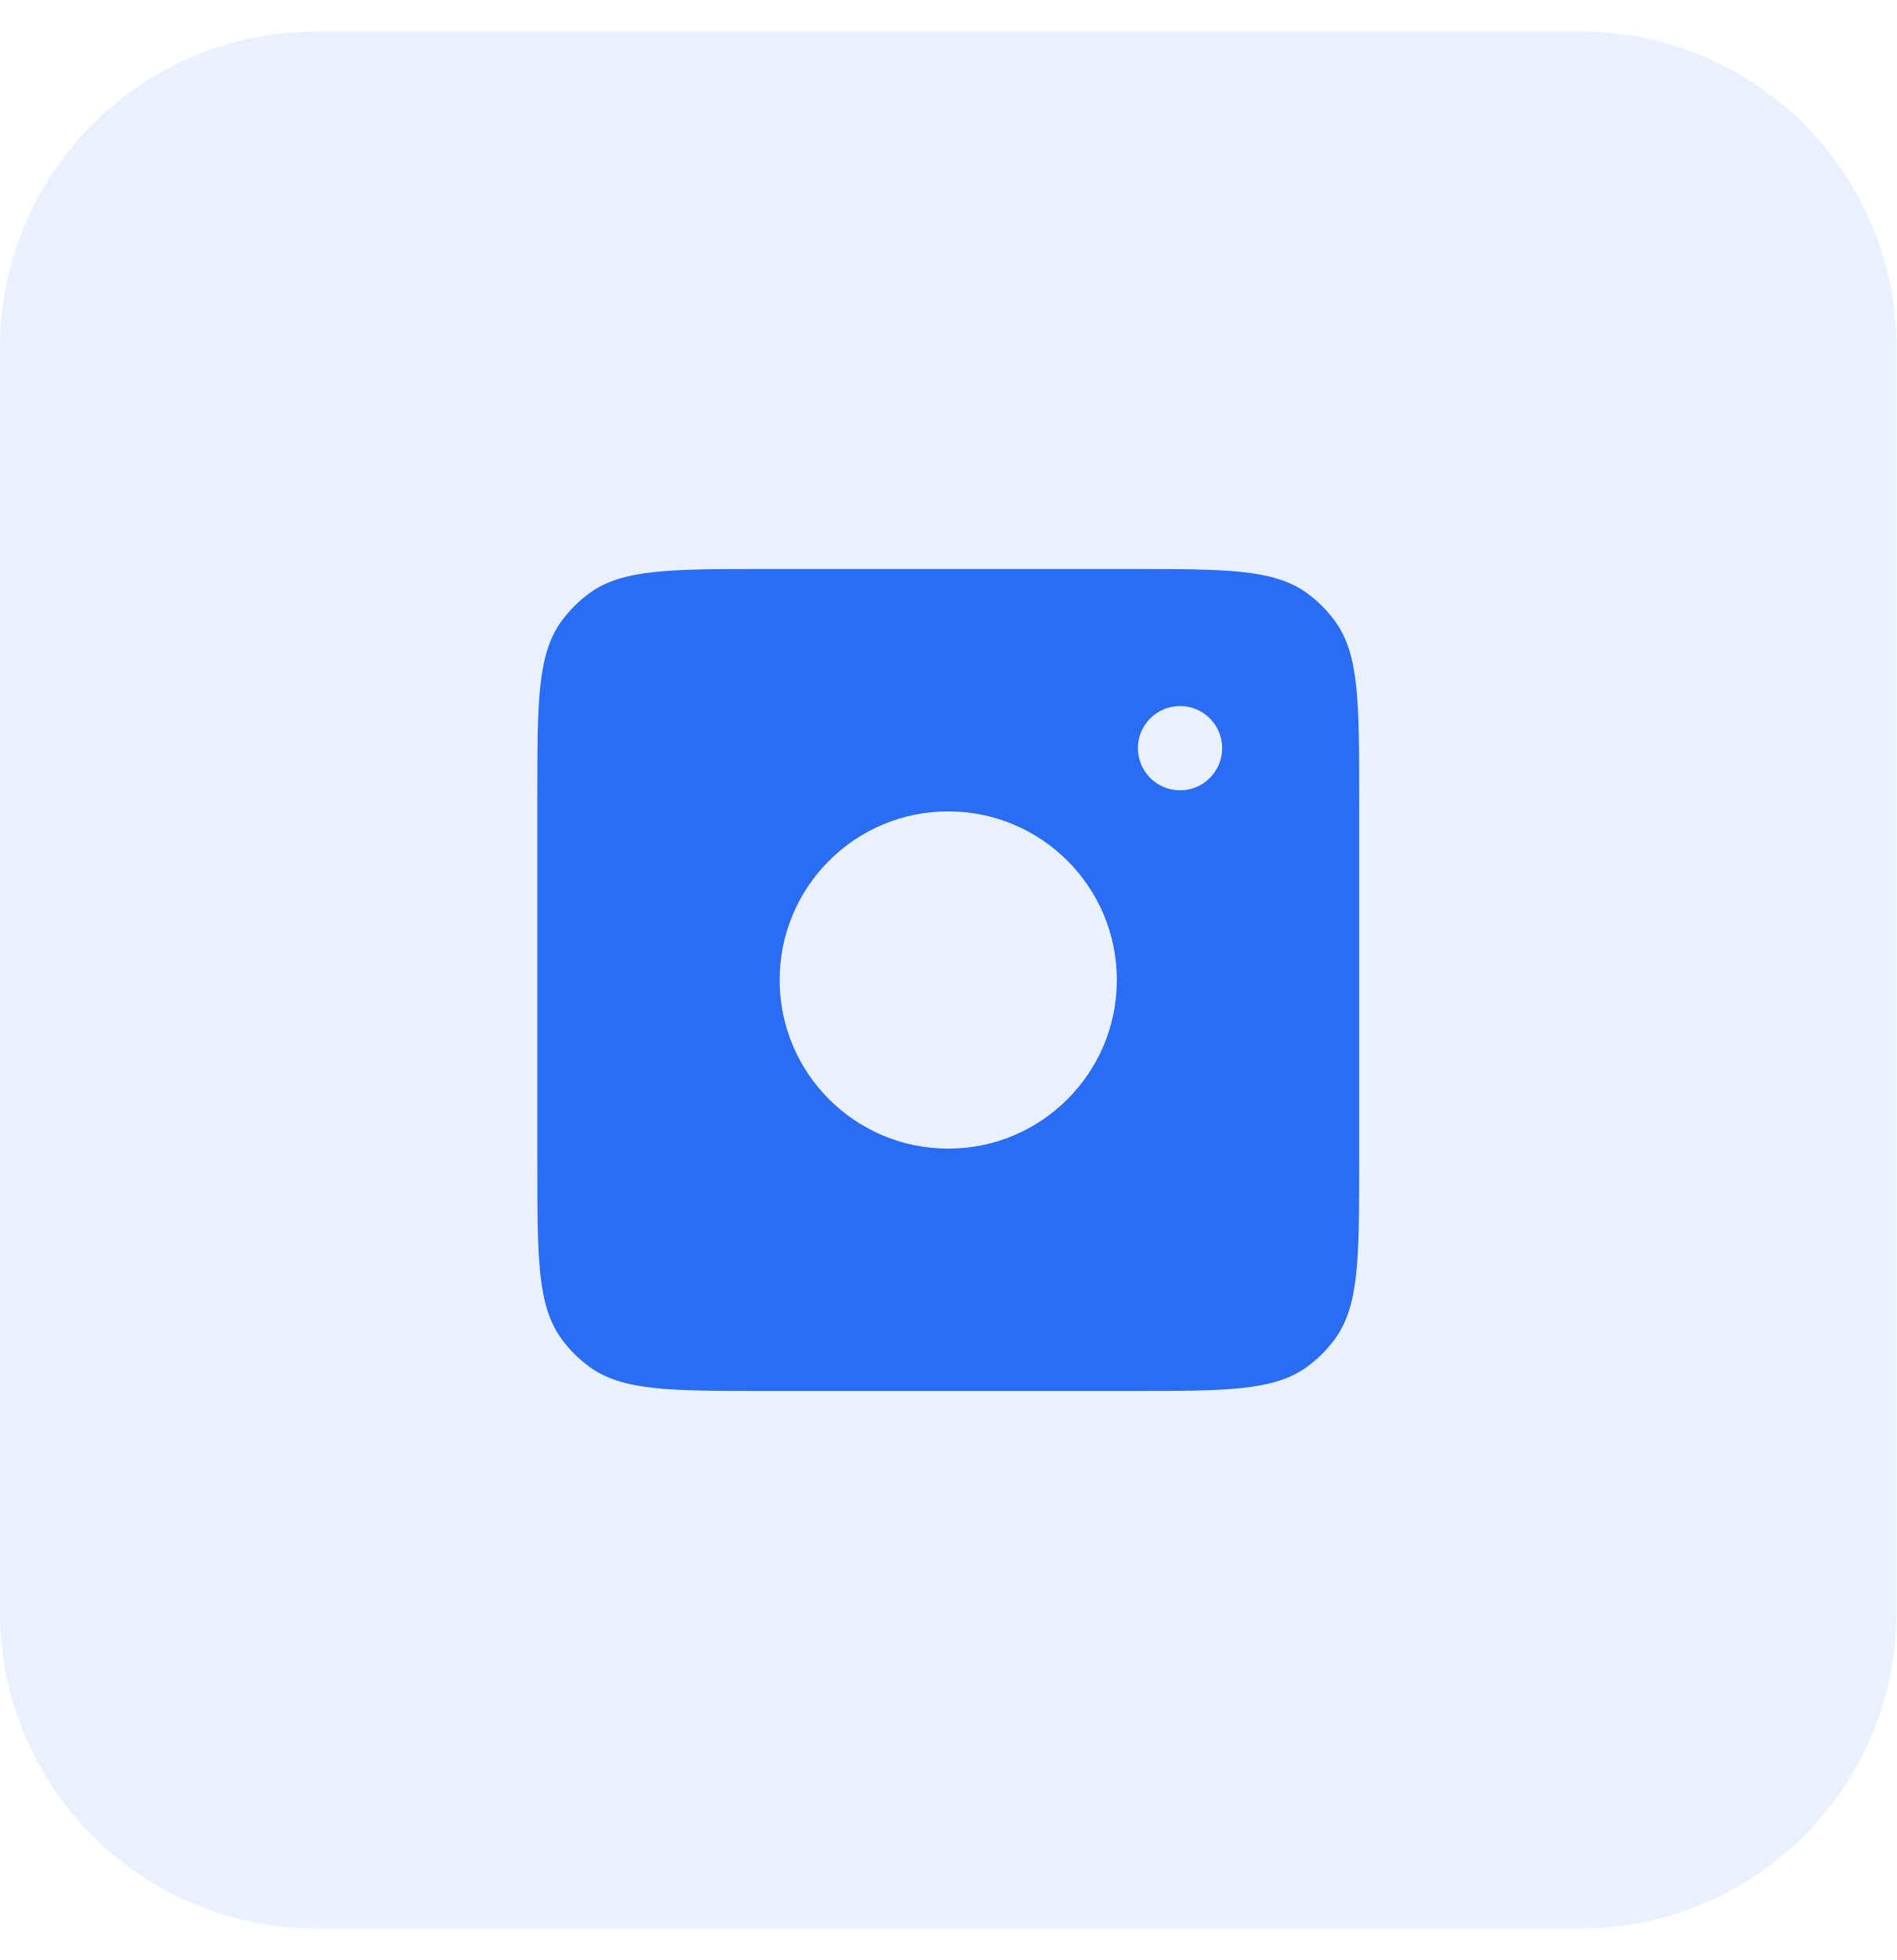
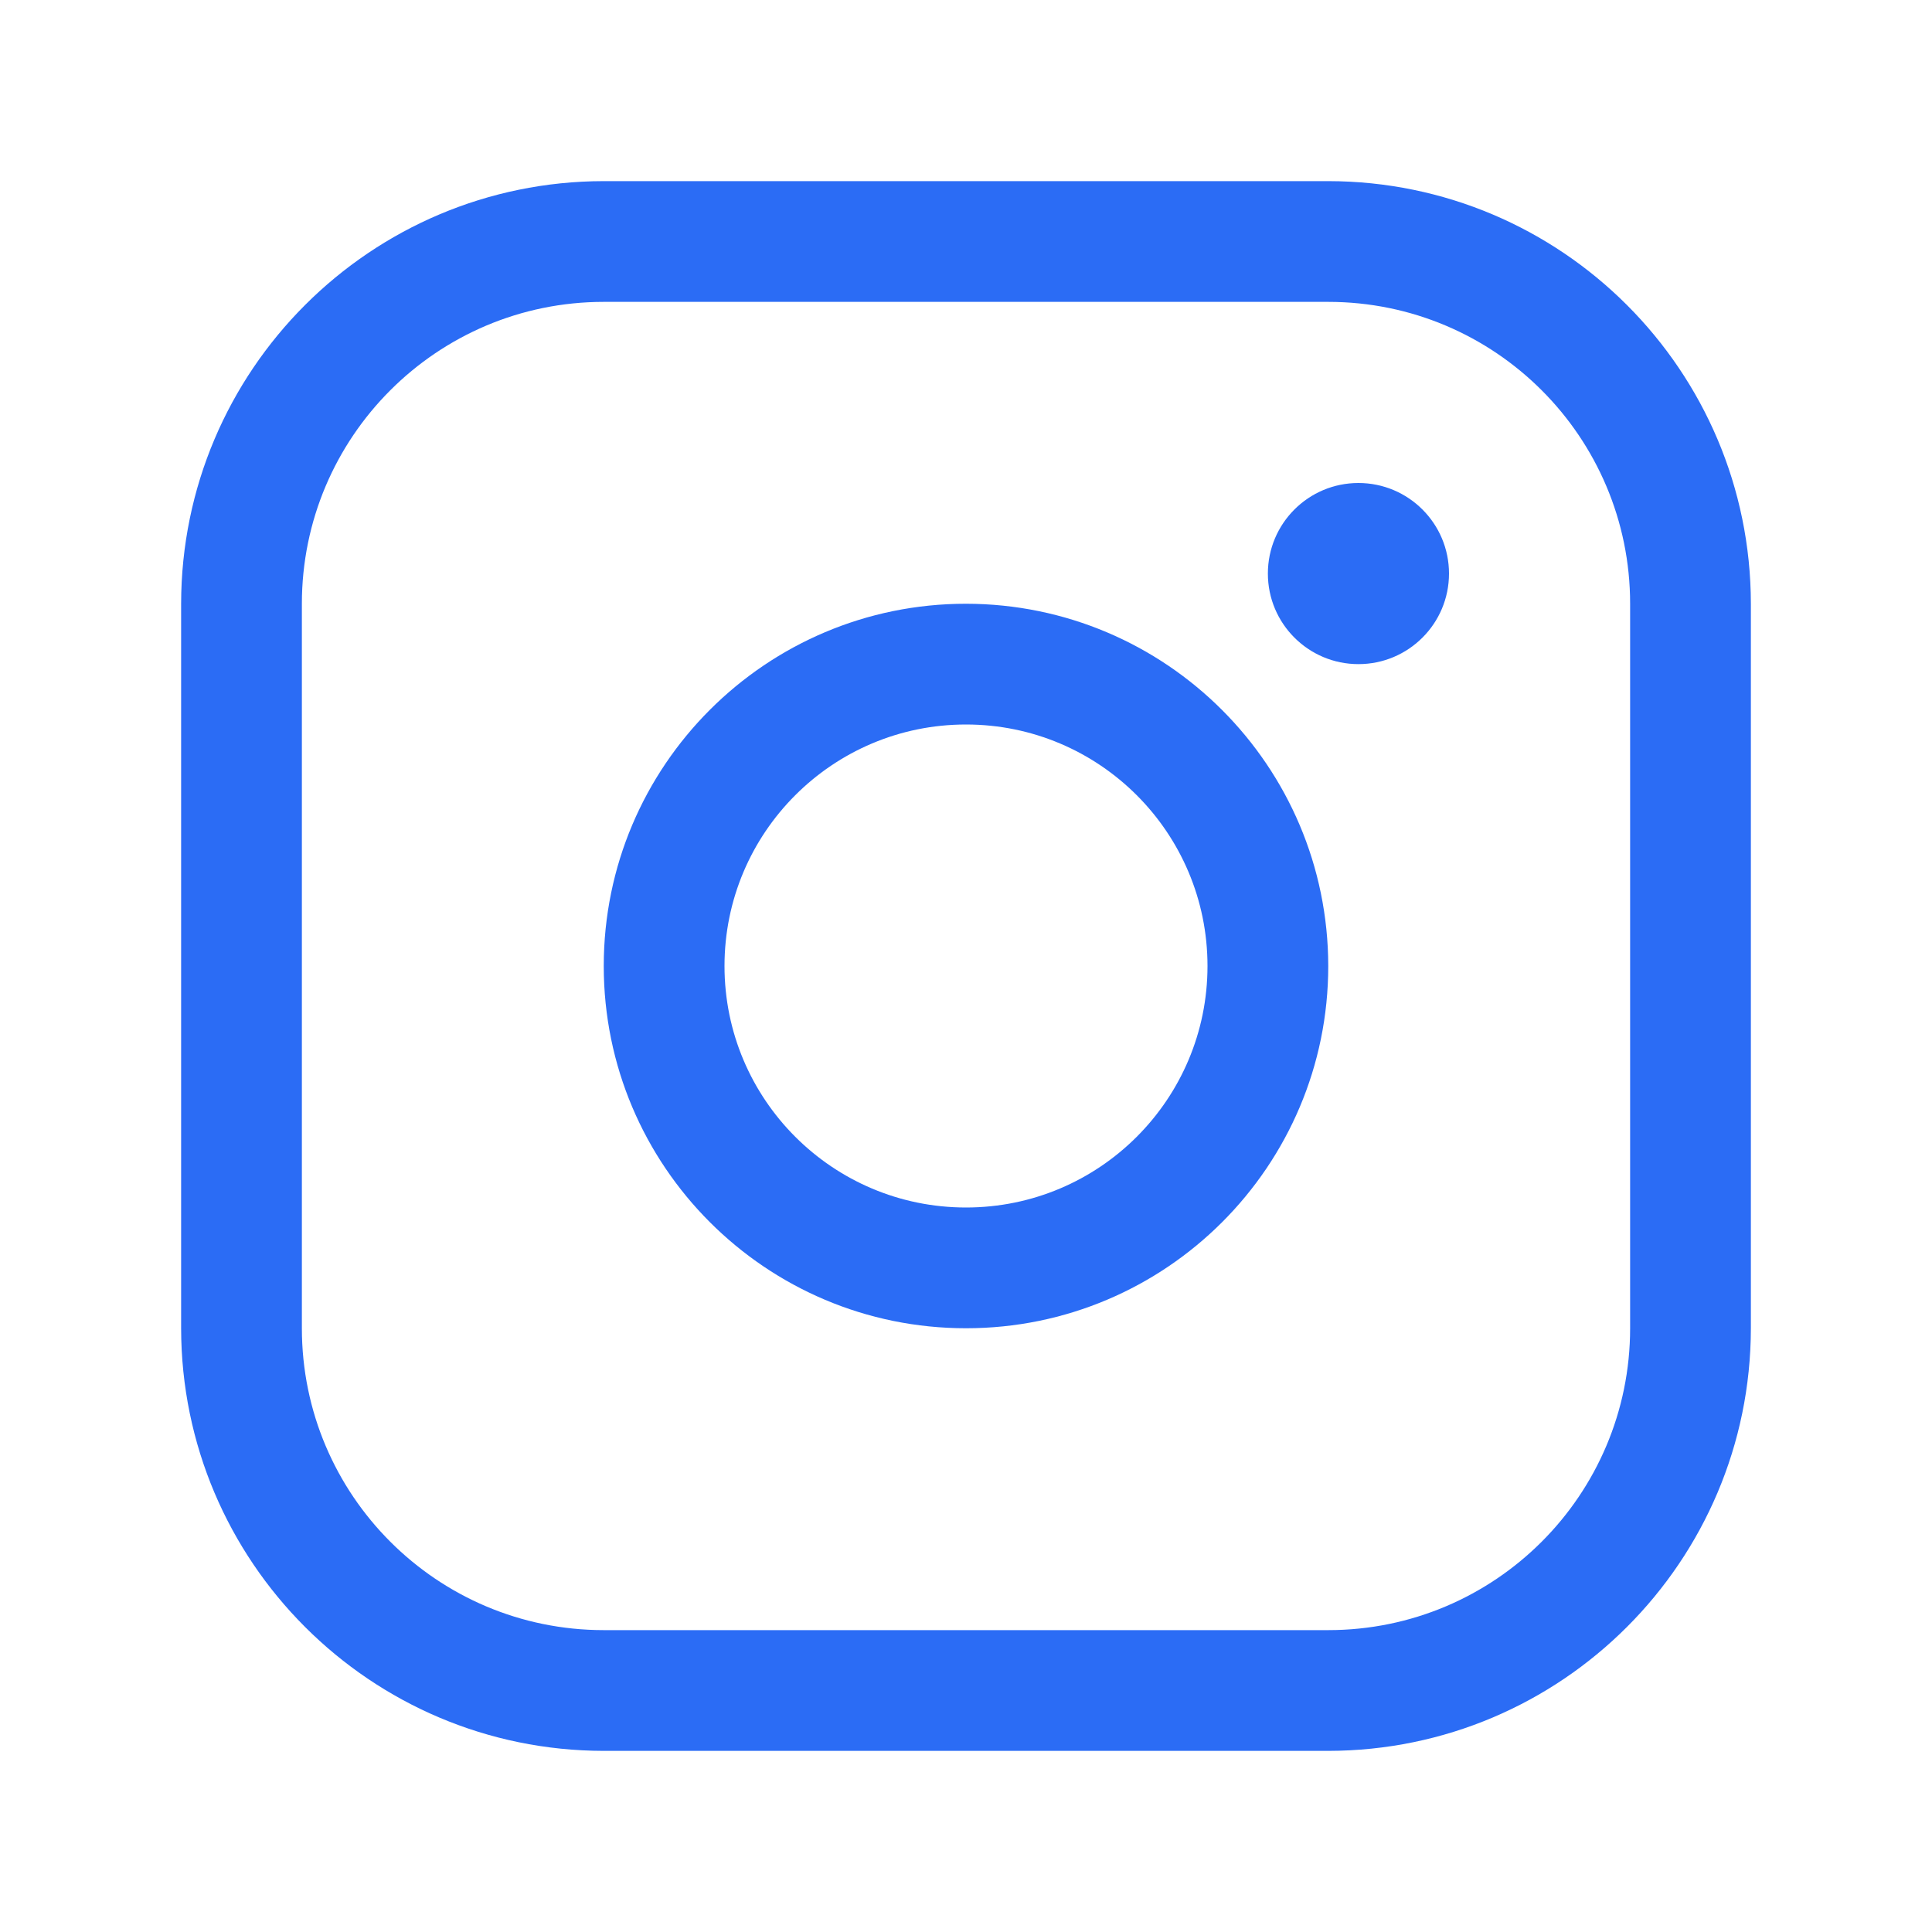
- <svg xmlns="http://www.w3.org/2000/svg" width="30" height="31" viewBox="0 0 30 31" fill="none">
-   <rect opacity="0.1" y="0.5" width="30" height="30" rx="5" fill="#2B6CF5" />
-   <path fill-rule="evenodd" clip-rule="evenodd" d="M17.9 9H12.1C10.6 9 9.85 9 9.324 9.382C9.155 9.505 9.005 9.655 8.882 9.824C8.5 10.35 8.5 11.1 8.5 12.6V18.4C8.5 19.9 8.5 20.65 8.882 21.176C9.005 21.345 9.155 21.495 9.324 21.618C9.85 22 10.6 22 12.1 22H17.9C19.4 22 20.15 22 20.676 21.618C20.845 21.495 20.995 21.345 21.118 21.176C21.5 20.65 21.5 19.9 21.5 18.4V12.6C21.5 11.1 21.5 10.35 21.118 9.824C20.995 9.655 20.845 9.505 20.676 9.382C20.15 9 19.4 9 17.9 9ZM17.667 15.5C17.667 16.973 16.473 18.167 15 18.167C13.527 18.167 12.333 16.973 12.333 15.5C12.333 14.027 13.527 12.833 15 12.833C16.473 12.833 17.667 14.027 17.667 15.5ZM18.667 12.5C19.035 12.5 19.333 12.201 19.333 11.833C19.333 11.465 19.035 11.167 18.667 11.167C18.299 11.167 18 11.465 18 11.833C18 12.201 18.299 12.5 18.667 12.5Z" fill="#2B6CF5" />
+ <svg xmlns="http://www.w3.org/2000/svg" width="32" height="32" fill="#2B6CF5" viewBox="0 0 256 256">
+   <path d="M128,80a48,48,0,1,0,48,48A48.05,48.05,0,0,0,128,80Zm0,80a32,32,0,1,1,32-32A32,32,0,0,1,128,160ZM176,24H80A56.06,56.06,0,0,0,24,80v96a56.06,56.06,0,0,0,56,56h96a56.06,56.06,0,0,0,56-56V80A56.06,56.06,0,0,0,176,24Zm40,152a40,40,0,0,1-40,40H80a40,40,0,0,1-40-40V80A40,40,0,0,1,80,40h96a40,40,0,0,1,40,40ZM192,76a12,12,0,1,1-12-12A12,12,0,0,1,192,76Z" />
</svg>
